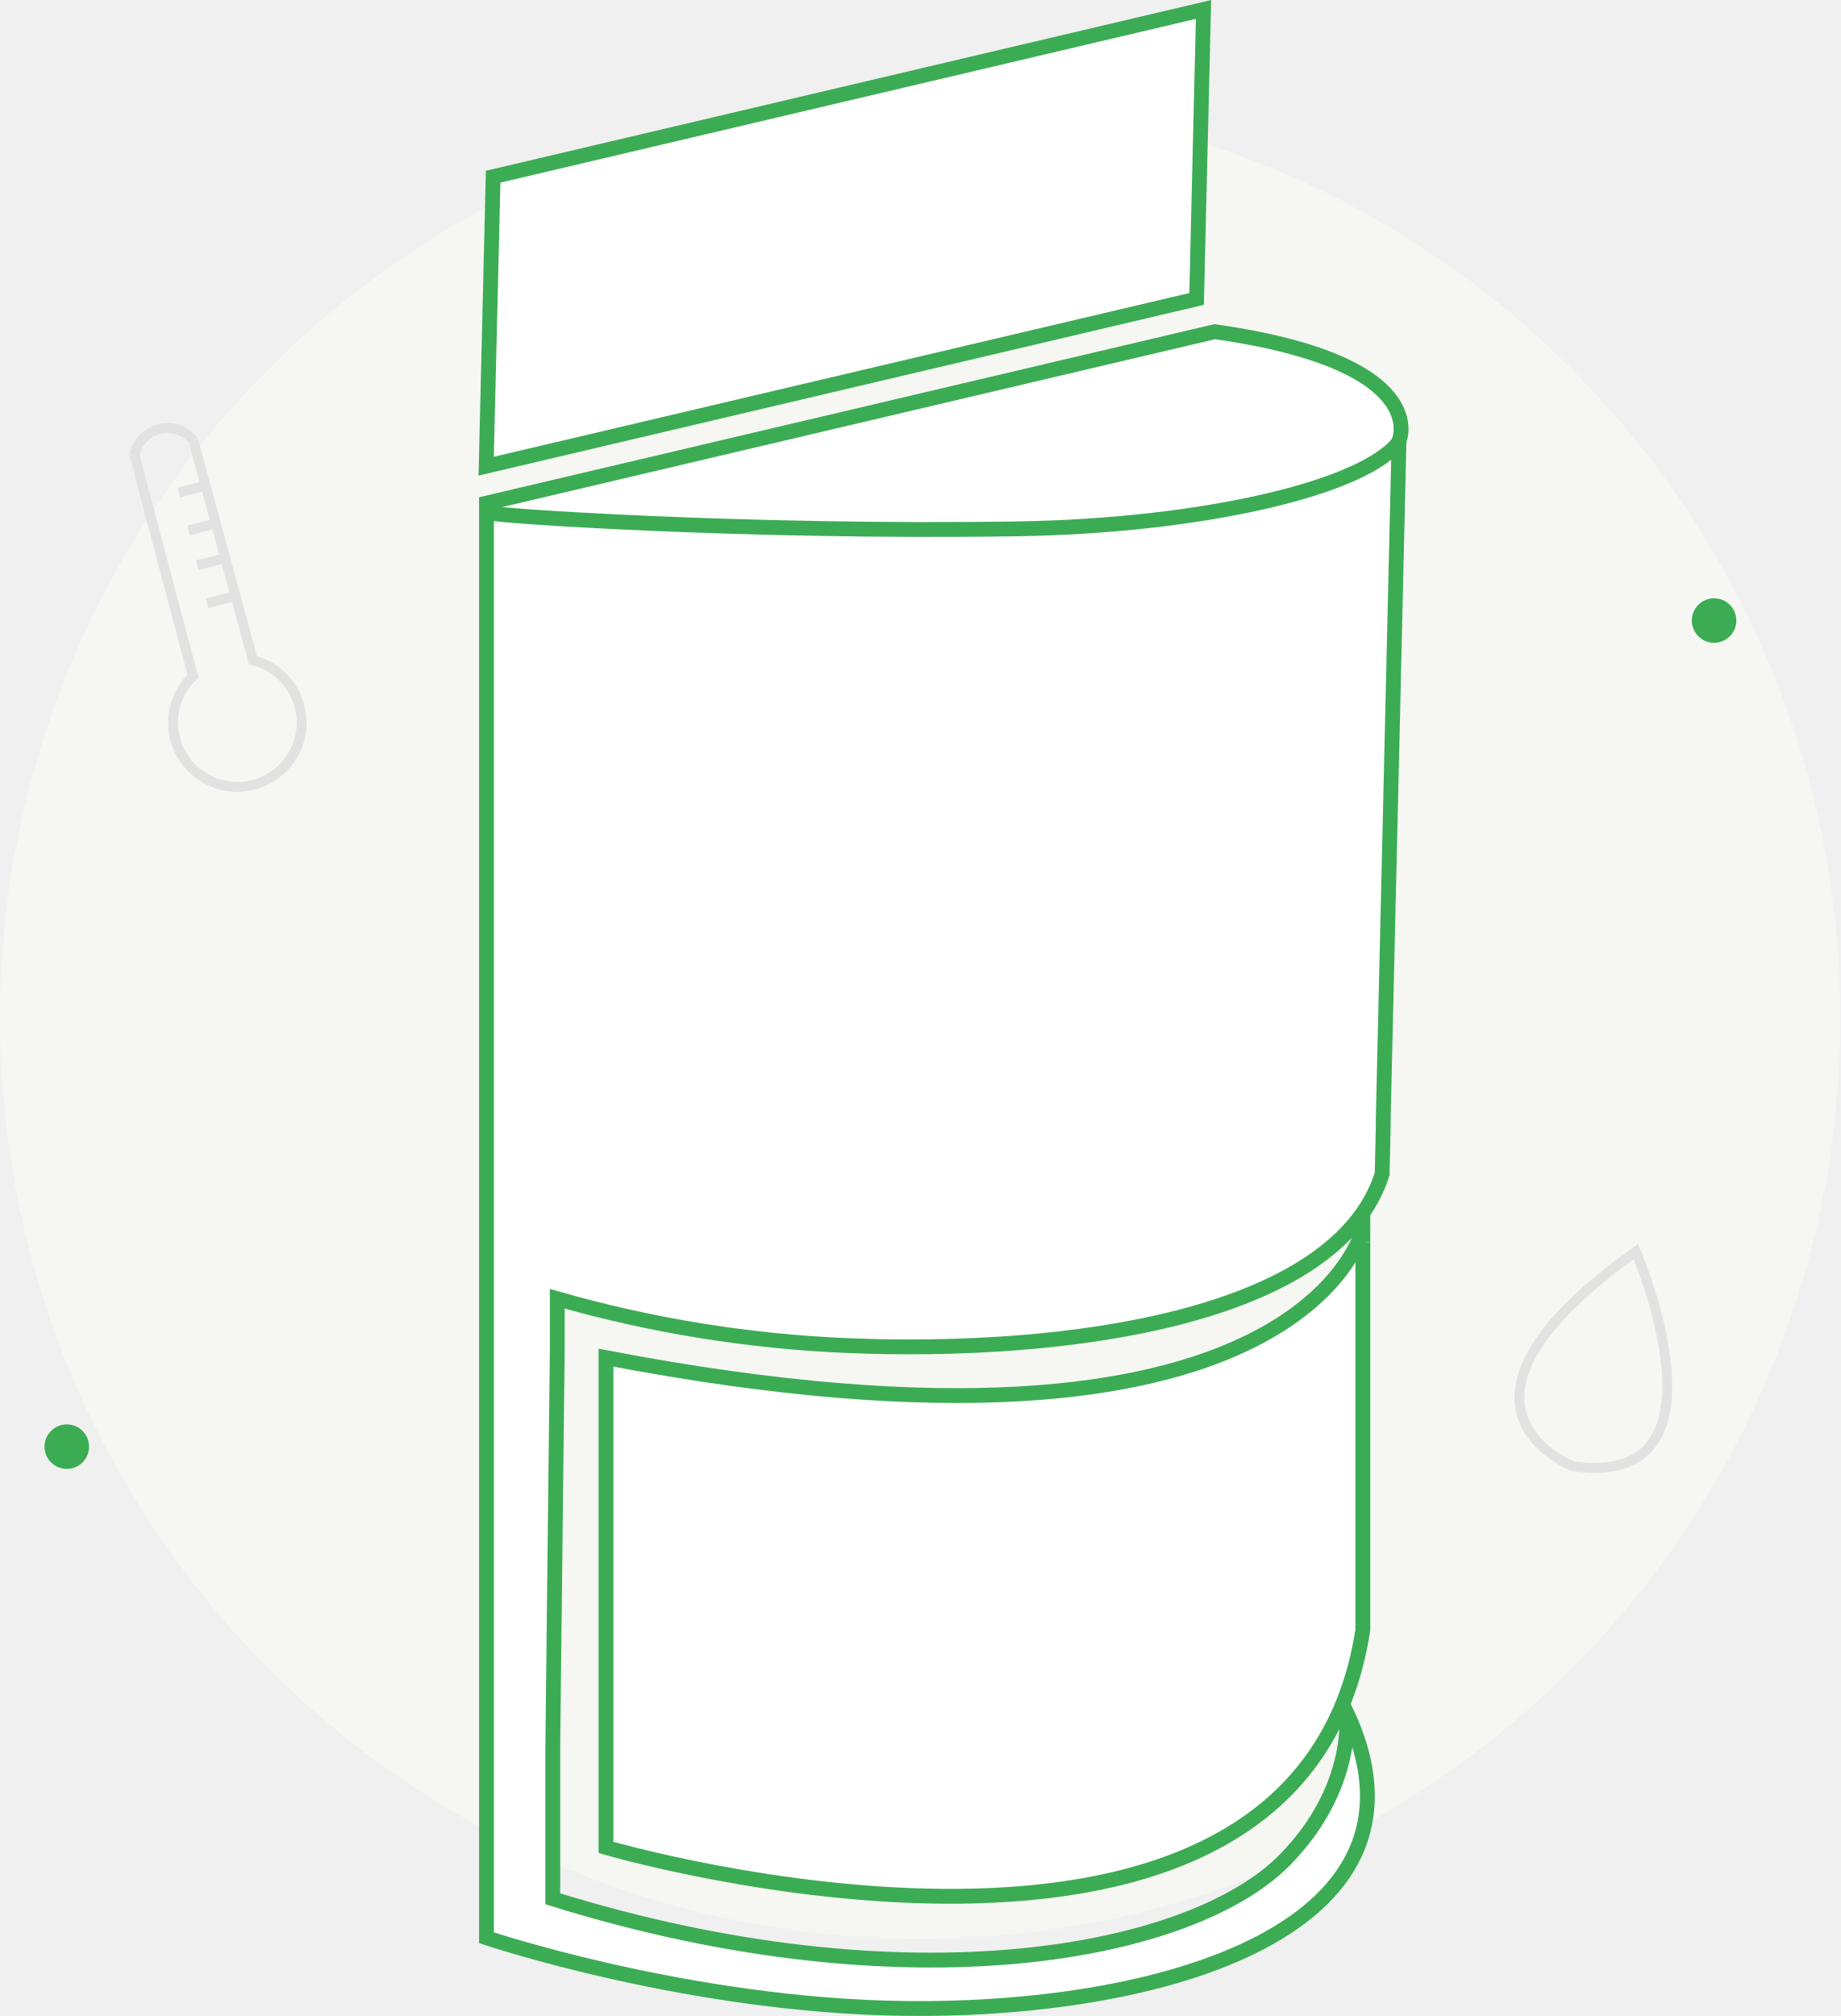
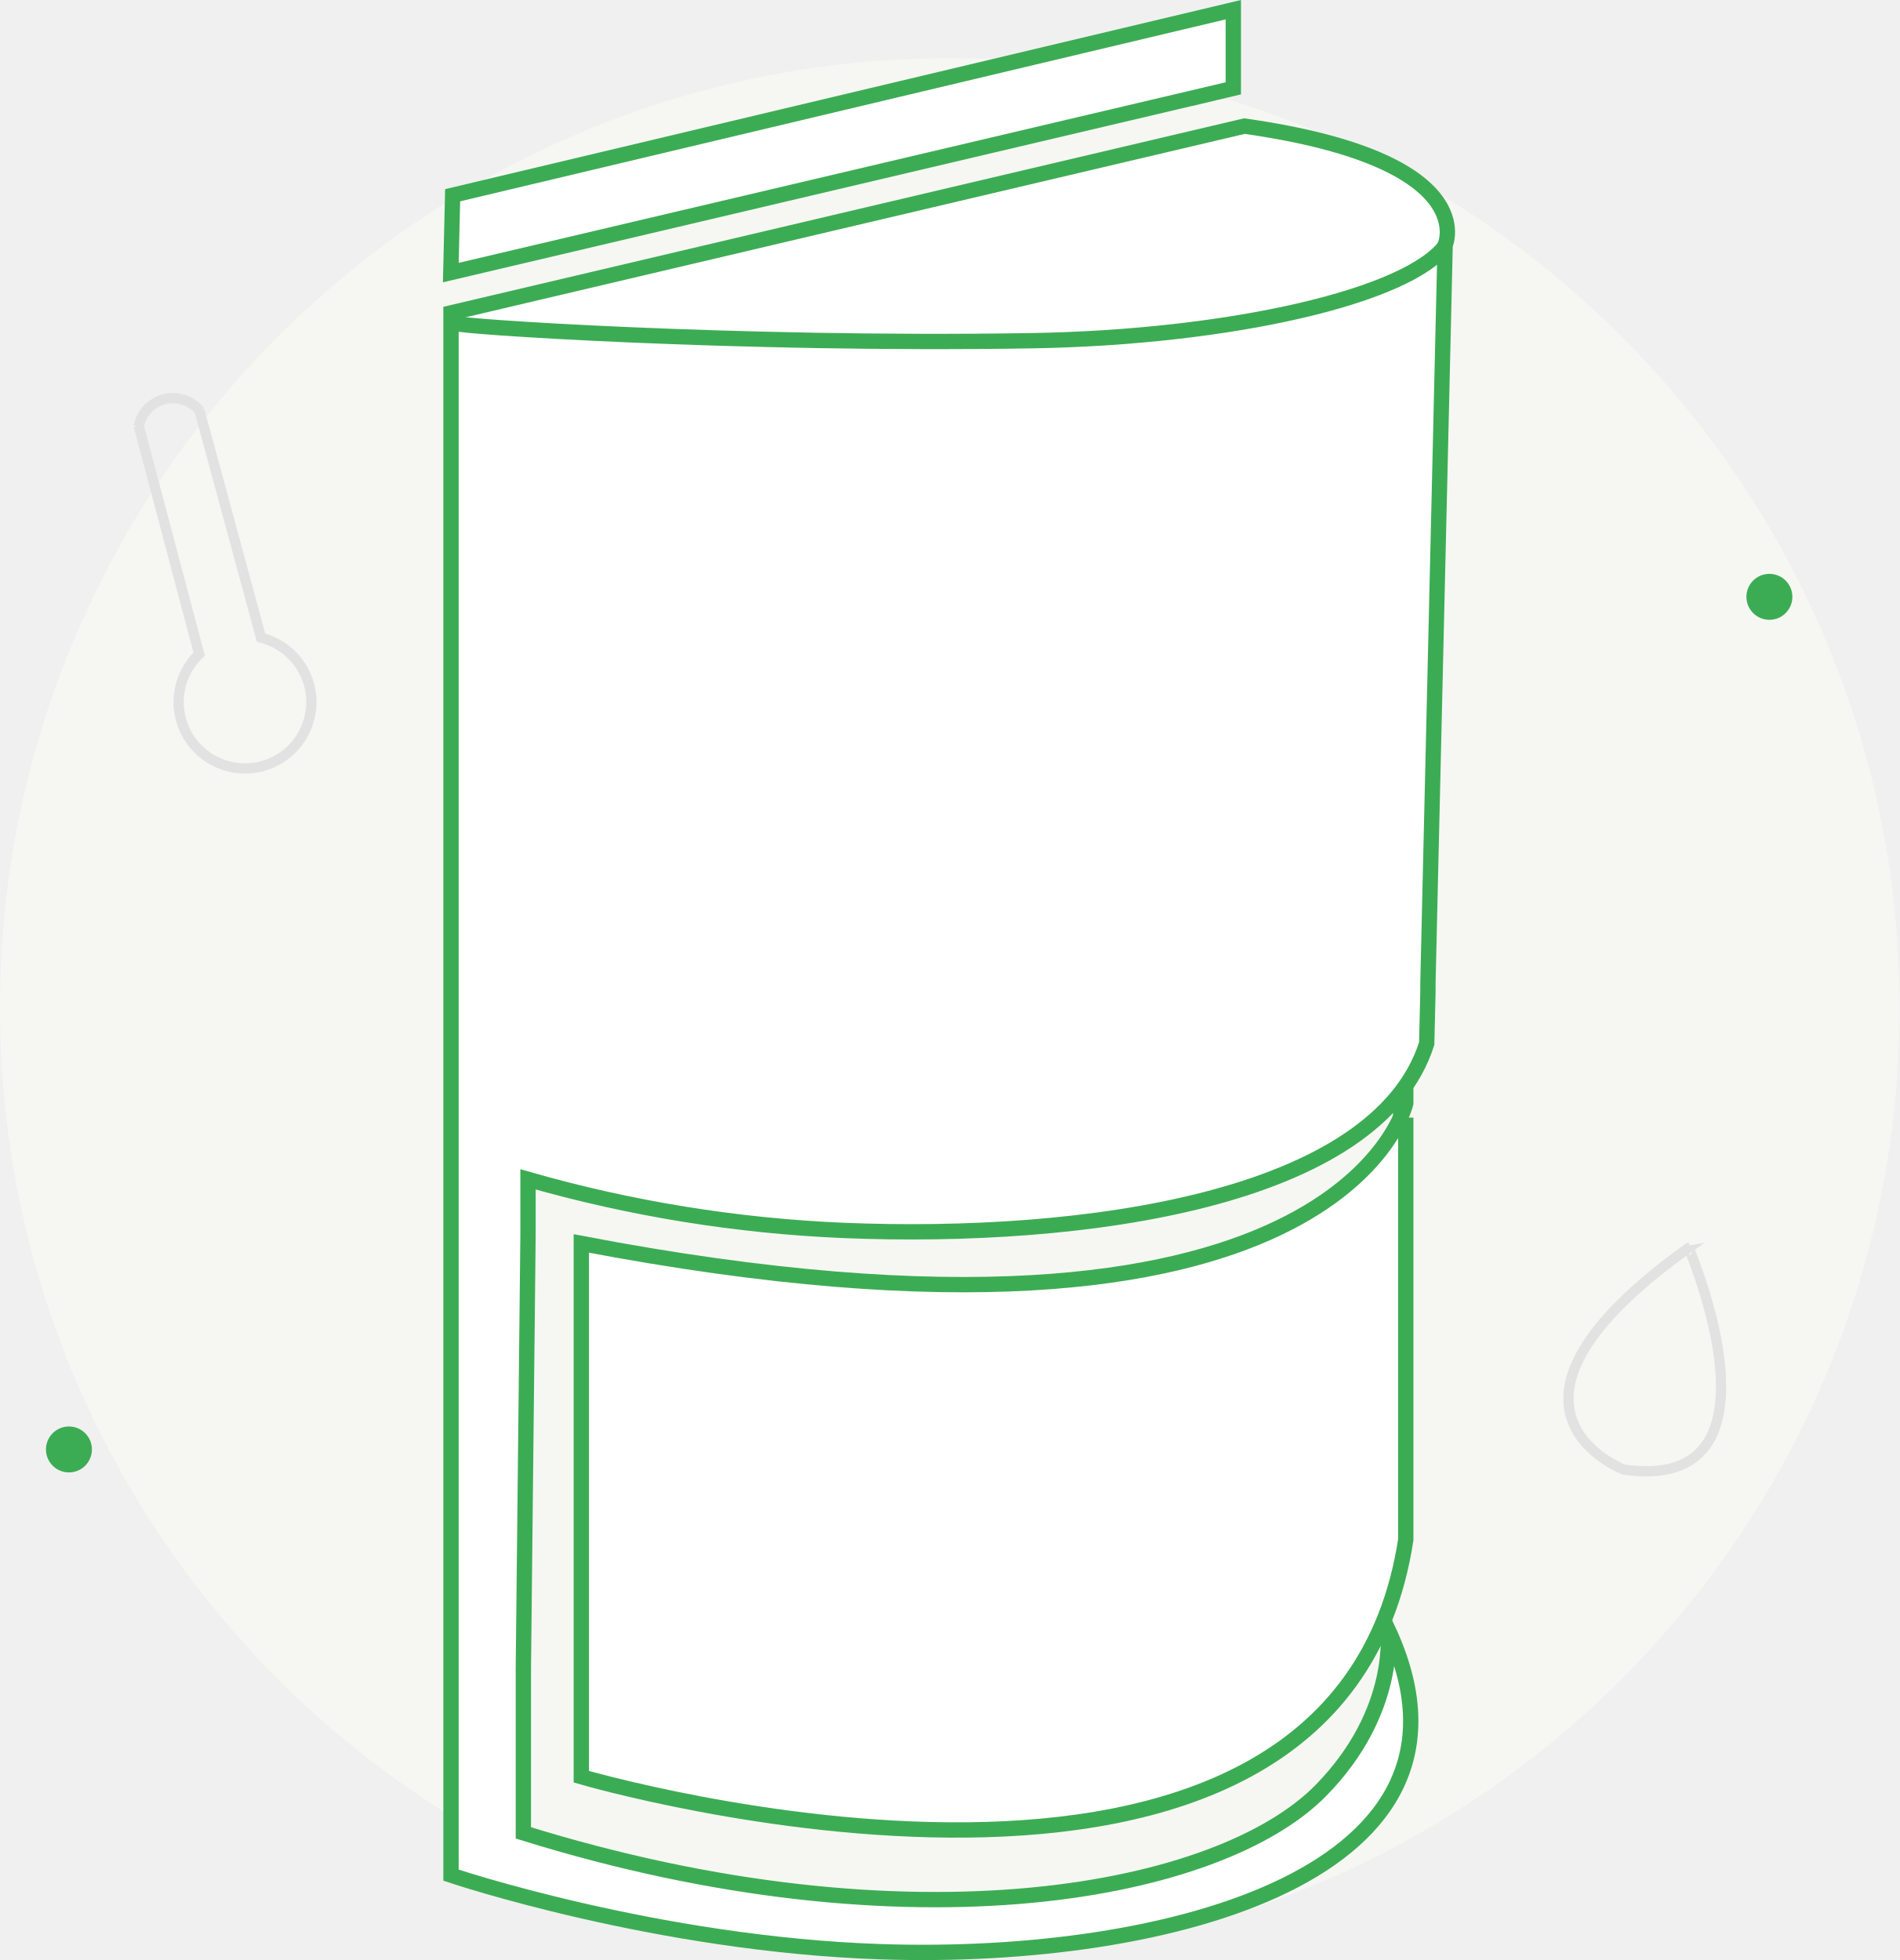
- <svg xmlns="http://www.w3.org/2000/svg" viewBox="0 0 372 407.53">
+ <svg xmlns="http://www.w3.org/2000/svg" viewBox="0 0 372 383.9">
  <defs>
-     <style>.cls-1{fill:#f6f7f3;}.cls-2,.cls-7{fill:#fff;}.cls-2,.cls-4{stroke:#3cac54;}.cls-2,.cls-3,.cls-4,.cls-6,.cls-7{stroke-miterlimit:10;}.cls-2,.cls-3,.cls-4{stroke-width:3px;}.cls-3,.cls-4,.cls-6{fill:none;}.cls-3{stroke:#53c419;}.cls-5{fill:#3cac54;}.cls-6,.cls-7{stroke:#e2e2e2;stroke-width:2px;}</style>
+     <style>.cls-1{fill:#f6f7f3;}.cls-2{fill:#fff;}.cls-2,.cls-4{stroke:#3cac54;}.cls-2,.cls-3,.cls-4,.cls-6{stroke-miterlimit:10;}.cls-2,.cls-3,.cls-4{stroke-width:3px;}.cls-3,.cls-4,.cls-6{fill:none;}.cls-3{stroke:#53c419;}.cls-5{fill:#3cac54;}.cls-6{stroke:#e2e2e2;stroke-width:2px;}</style>
  </defs>
  <g id="Layer_2" data-name="Layer 2">
    <g id="Layer_11" data-name="Layer 11">
-       <circle class="cls-1" cx="186" cy="205.94" r="186" />
+       <circle class="cls-1" cx="186" cy="197.4" r="186" />
    </g>
    <g id="Layer_9" data-name="Layer 9">
-       <path class="cls-2" d="M111.74,353.26v30.58c72.13,22.44,129.42,11.09,148-7.88C274.3,361.11,272.17,346,272.17,346c21.1,45.15-40.54,61.66-94,59.89-41.8-1.38-79.83-14.18-79.83-14.18v-290L245.56,67.05c44.35,6.3,37.25,22.06,37.25,22.06l-3.19,137,0,1.66-.22,9.56c-9.19,29-63.65,36.54-108.21,34.67a251.5,251.5,0,0,1-58.54-9.46v10.4Z" />
-       <path class="cls-2" d="M275.5,251.1v78.35c-13,85-153,44-153,44v-99c141,27,153-26,153-26v-3.32" />
-       <line class="cls-2" x1="275.5" y1="248.44" x2="275.5" y2="251.1" />
+       <path class="cls-2" d="M102.49,326.71V359c76.12,23.68,136.57,11.71,156.19-8.32,15.35-15.66,13.1-31.6,13.1-31.6,22.27,47.64-42.78,65.07-99.22,63.2-44.11-1.46-84.24-15-84.24-15v-306L243.7,24.7C290.5,31.35,283,48,283,48l-3.37,144.56,0,1.75-.24,10.09C269.67,235,212.2,242.94,165.18,241a265.4,265.4,0,0,1-61.78-10v11Z" />
+       <path class="cls-2" d="M275.29,218.91v82.67C261.57,391.28,113.84,348,113.84,348V243.55C262.63,272,275.29,216.11,275.29,216.11v-3.5" />
+       <line class="cls-2" x1="274.29" y1="216.11" x2="274.29" y2="218.91" />
    </g>
    <g id="Layer_10" data-name="Layer 10">
-       <path class="cls-3" d="M283.19,97.61" />
-       <path class="cls-4" d="M283,89.07c-6.84,9.56-40,17.23-77.17,17.83-54.9.88-107.44-2.73-106.44-3.21l-.88-1.24" />
-       <polygon class="cls-2" points="98.28 94.24 241.89 60.43 243.29 1.91 99.69 35.72 98.28 94.24" />
+       <path class="cls-3" d="M282.4,56.94" />
+       <path class="cls-4" d="M283.19,47.93C276,58,241,66.11,201.76,66.74c-57.93.93-113.37-2.88-112.32-3.39L88.51,62" />
+       <polyline class="cls-2" points="239.82 17.71 88.28 53.39 88.64 38.24 241.52 1.9 241.52 17.3 233.08 19.31" />
    </g>
    <g id="Layer_12" data-name="Layer 12">
-       <circle class="cls-5" cx="13.5" cy="292.44" r="4.5" />
-       <circle class="cls-5" cx="346.5" cy="125.44" r="4.5" />
+       <circle class="cls-5" cx="13.5" cy="283.9" r="4.5" />
+       <circle class="cls-5" cx="346.5" cy="116.9" r="4.5" />
    </g>
    <g id="Layer_13" data-name="Layer 13">
-       <path class="cls-6" d="M39.06,88.94l12.06,44.51A13,13,0,1,1,39,136.66L27.15,91.91" />
+       <path class="cls-6" d="M39.06,80.39,51.12,124.9A13,13,0,1,1,39,128.11L27.15,83.37" />
    </g>
    <g id="Layer_16" data-name="Layer 16">
-       <path class="cls-6" d="M27.16,92.08a6.81,6.81,0,0,1,12-3" />
-     </g>
-     <g id="Layer_15" data-name="Layer 15">
-       <line class="cls-7" x1="47.44" y1="120.52" x2="41.84" y2="121.94" />
-       <line class="cls-7" x1="45.49" y1="112.82" x2="39.89" y2="114.24" />
-       <line class="cls-7" x1="43.71" y1="105.82" x2="38.11" y2="107.24" />
-       <line class="cls-7" x1="41.76" y1="98.11" x2="36.16" y2="99.54" />
+       <path class="cls-6" d="M27.16,83.53a6.81,6.81,0,0,1,12-3" />
    </g>
    <g id="Layer_18" data-name="Layer 18">
-       <path class="cls-6" d="M318,296.4S286.56,284.47,330.68,253C330.68,253,351.4,301.16,318,296.4Z" />
+       <path class="cls-6" d="M318,287.85s-31.43-11.93,12.69-43.44C330.68,244.41,351.4,292.61,318,287.85Z" />
    </g>
  </g>
</svg>
